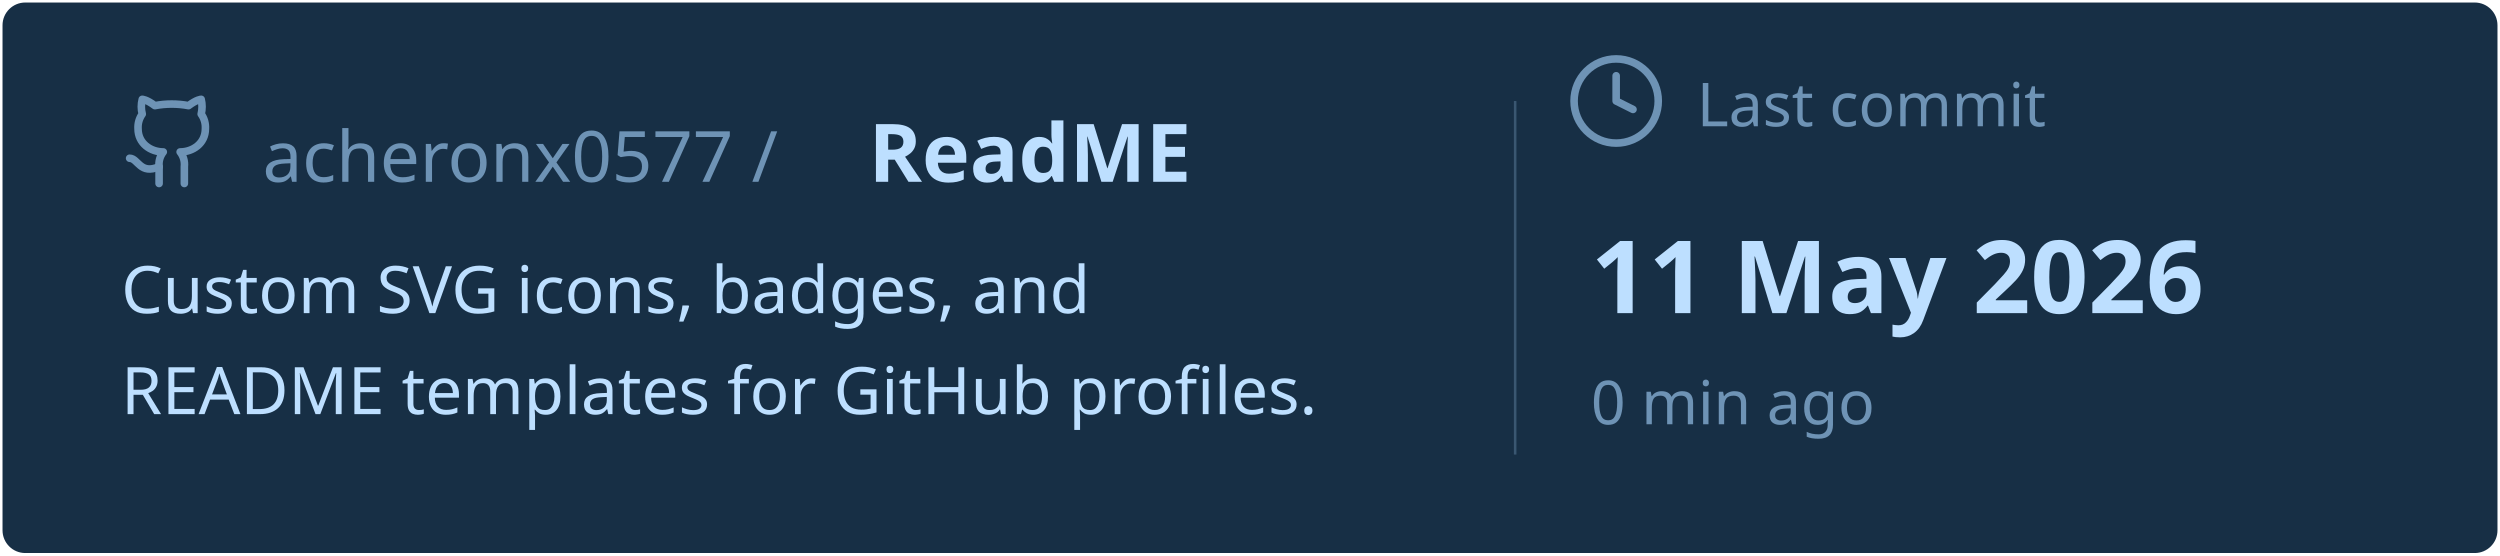
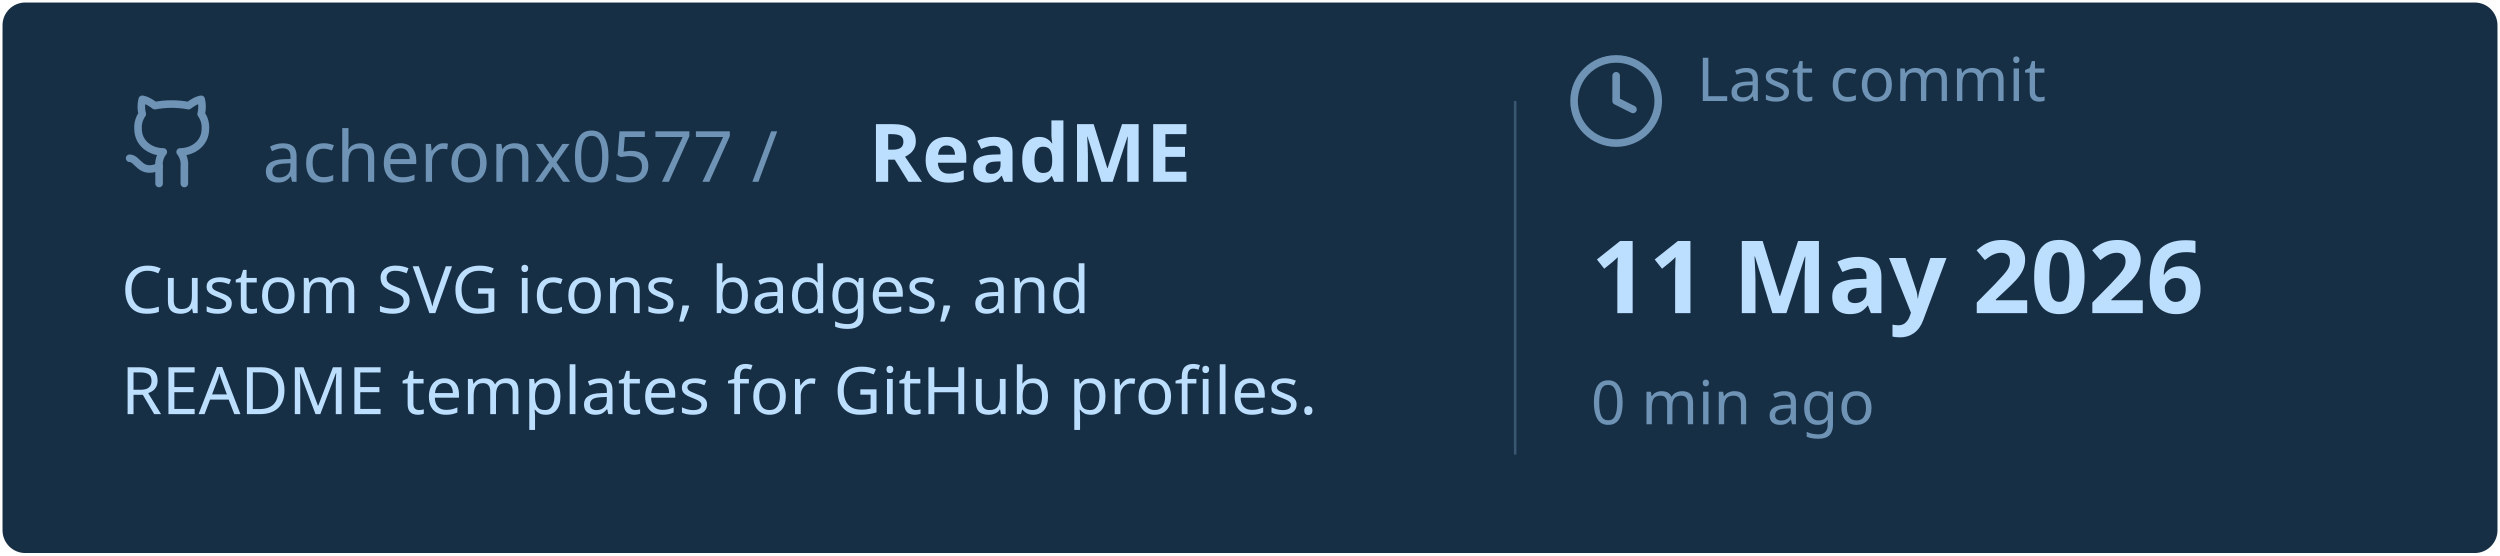
<svg xmlns="http://www.w3.org/2000/svg" viewBox="0 0 495 110" width="495px" height="110px">
  <rect stroke="#000000" stroke-opacity="0" fill="#172F45" rx="4.5" x="0.5" y="0.5" width="494" height="109" />
  <g transform="translate(24, 36)">
    <svg x="0" y="-18" width="20" height="20" viewBox="0 0 24 24" fill="none" stroke="#6E93B5" stroke-width="1.8" stroke-linecap="round" stroke-linejoin="round">
      <path d="M15 22v-4a4.8 4.8 0 0 0-1-3.5c3 0 6-2 6-5.5.08-1.25-.27-2.48-1-3.5.28-1.15.28-2.35 0-3.5 0 0-1 0-3 1.5-2.64-.5-5.36-.5-8 0C6 2 5 2 5 2c-.3 1.15-.3 2.35 0 3.5A5.403 5.403 0 0 0 4 9c0 3.5 3 5.5 6 5.5-.39.49-.68 1.05-.85 1.65-.17.6-.22 1.23-.15 1.85v4" />
      <path d="M9 18c-4.51 2-5-2-7-2" />
    </svg>
    <text x="28" y="0" font-family="&quot;Segoe UI&quot;, Ubuntu, sans-serif" font-size="14" font-weight="400" fill="#6E93B5">acheronx0577 /</text>
    <text x="148" y="0" font-family="&quot;Segoe UI&quot;, Ubuntu, sans-serif" font-size="16" font-weight="700" fill="#BDDFFF">ReadME</text>
  </g>
  <text x="24" y="62" font-family="&quot;Segoe UI&quot;, Ubuntu, sans-serif" font-size="13" font-weight="400" fill="#BDDFFF">Custom SVG icons, badges, and</text>
  <text x="24" y="82" font-family="&quot;Segoe UI&quot;, Ubuntu, sans-serif" font-size="13" font-weight="400" fill="#BDDFFF">README templates for GitHub profiles.</text>
  <line x1="300" y1="20" x2="300" y2="90" stroke="#6E93B5" stroke-width="0.5" stroke-opacity="0.4" />
  <svg x="310" y="10" width="20" height="20" viewBox="0 0 24 24" fill="none" stroke="#6E93B5" stroke-width="1.8" stroke-linecap="round" stroke-linejoin="round">
    <circle cx="12" cy="12" r="10" />
    <polyline points="12 6 12 12 16 14" />
  </svg>
-   <text x="336" y="25" font-family="&quot;Segoe UI&quot;, Ubuntu, sans-serif" font-size="12" font-weight="400" fill="#6E93B5">Last commit</text>
+   <text x="336" y="20" font-family="&quot;Segoe UI&quot;, Ubuntu, sans-serif" font-size="12" font-weight="400" fill="#6E93B5">Last commit</text>
  <text x="315" y="62" font-family="&quot;Segoe UI&quot;, Ubuntu, sans-serif" font-size="20" font-weight="700" fill="#BDDFFF">11 May 2026</text>
  <text x="315" y="84" font-family="&quot;Segoe UI&quot;, Ubuntu, sans-serif" font-size="12" font-weight="400" fill="#6E93B5">0 min ago</text>
</svg>
